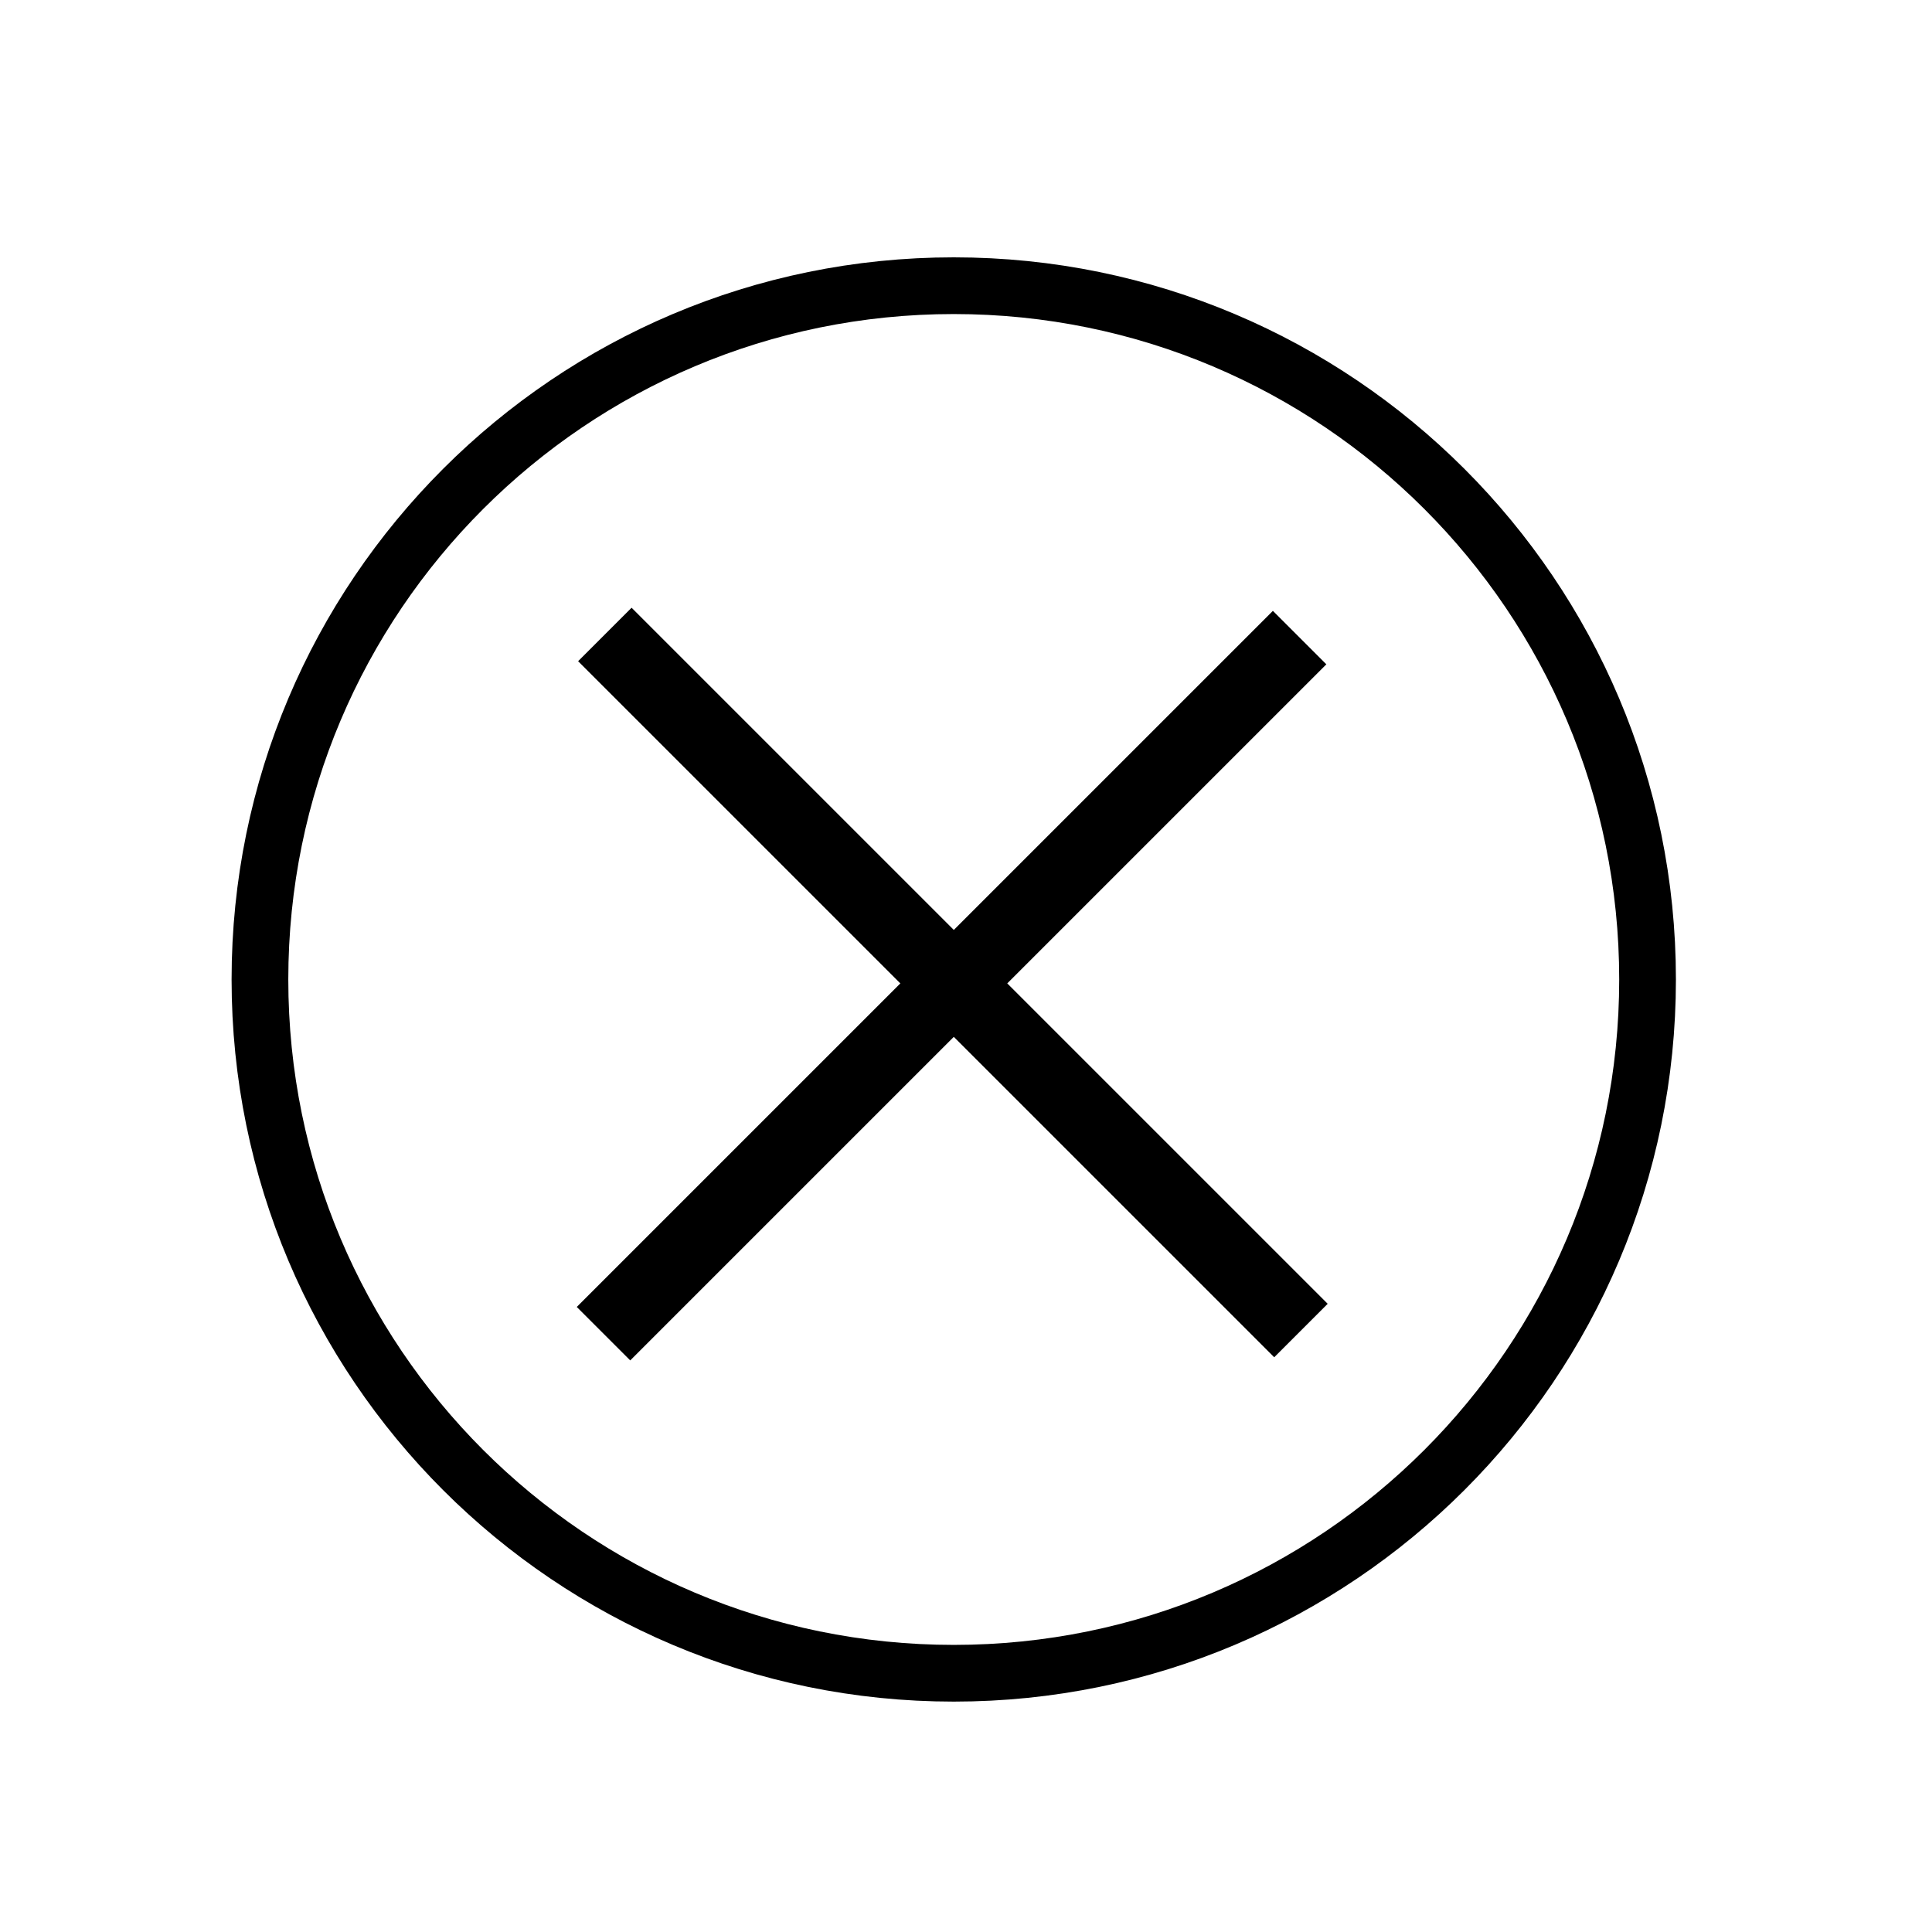
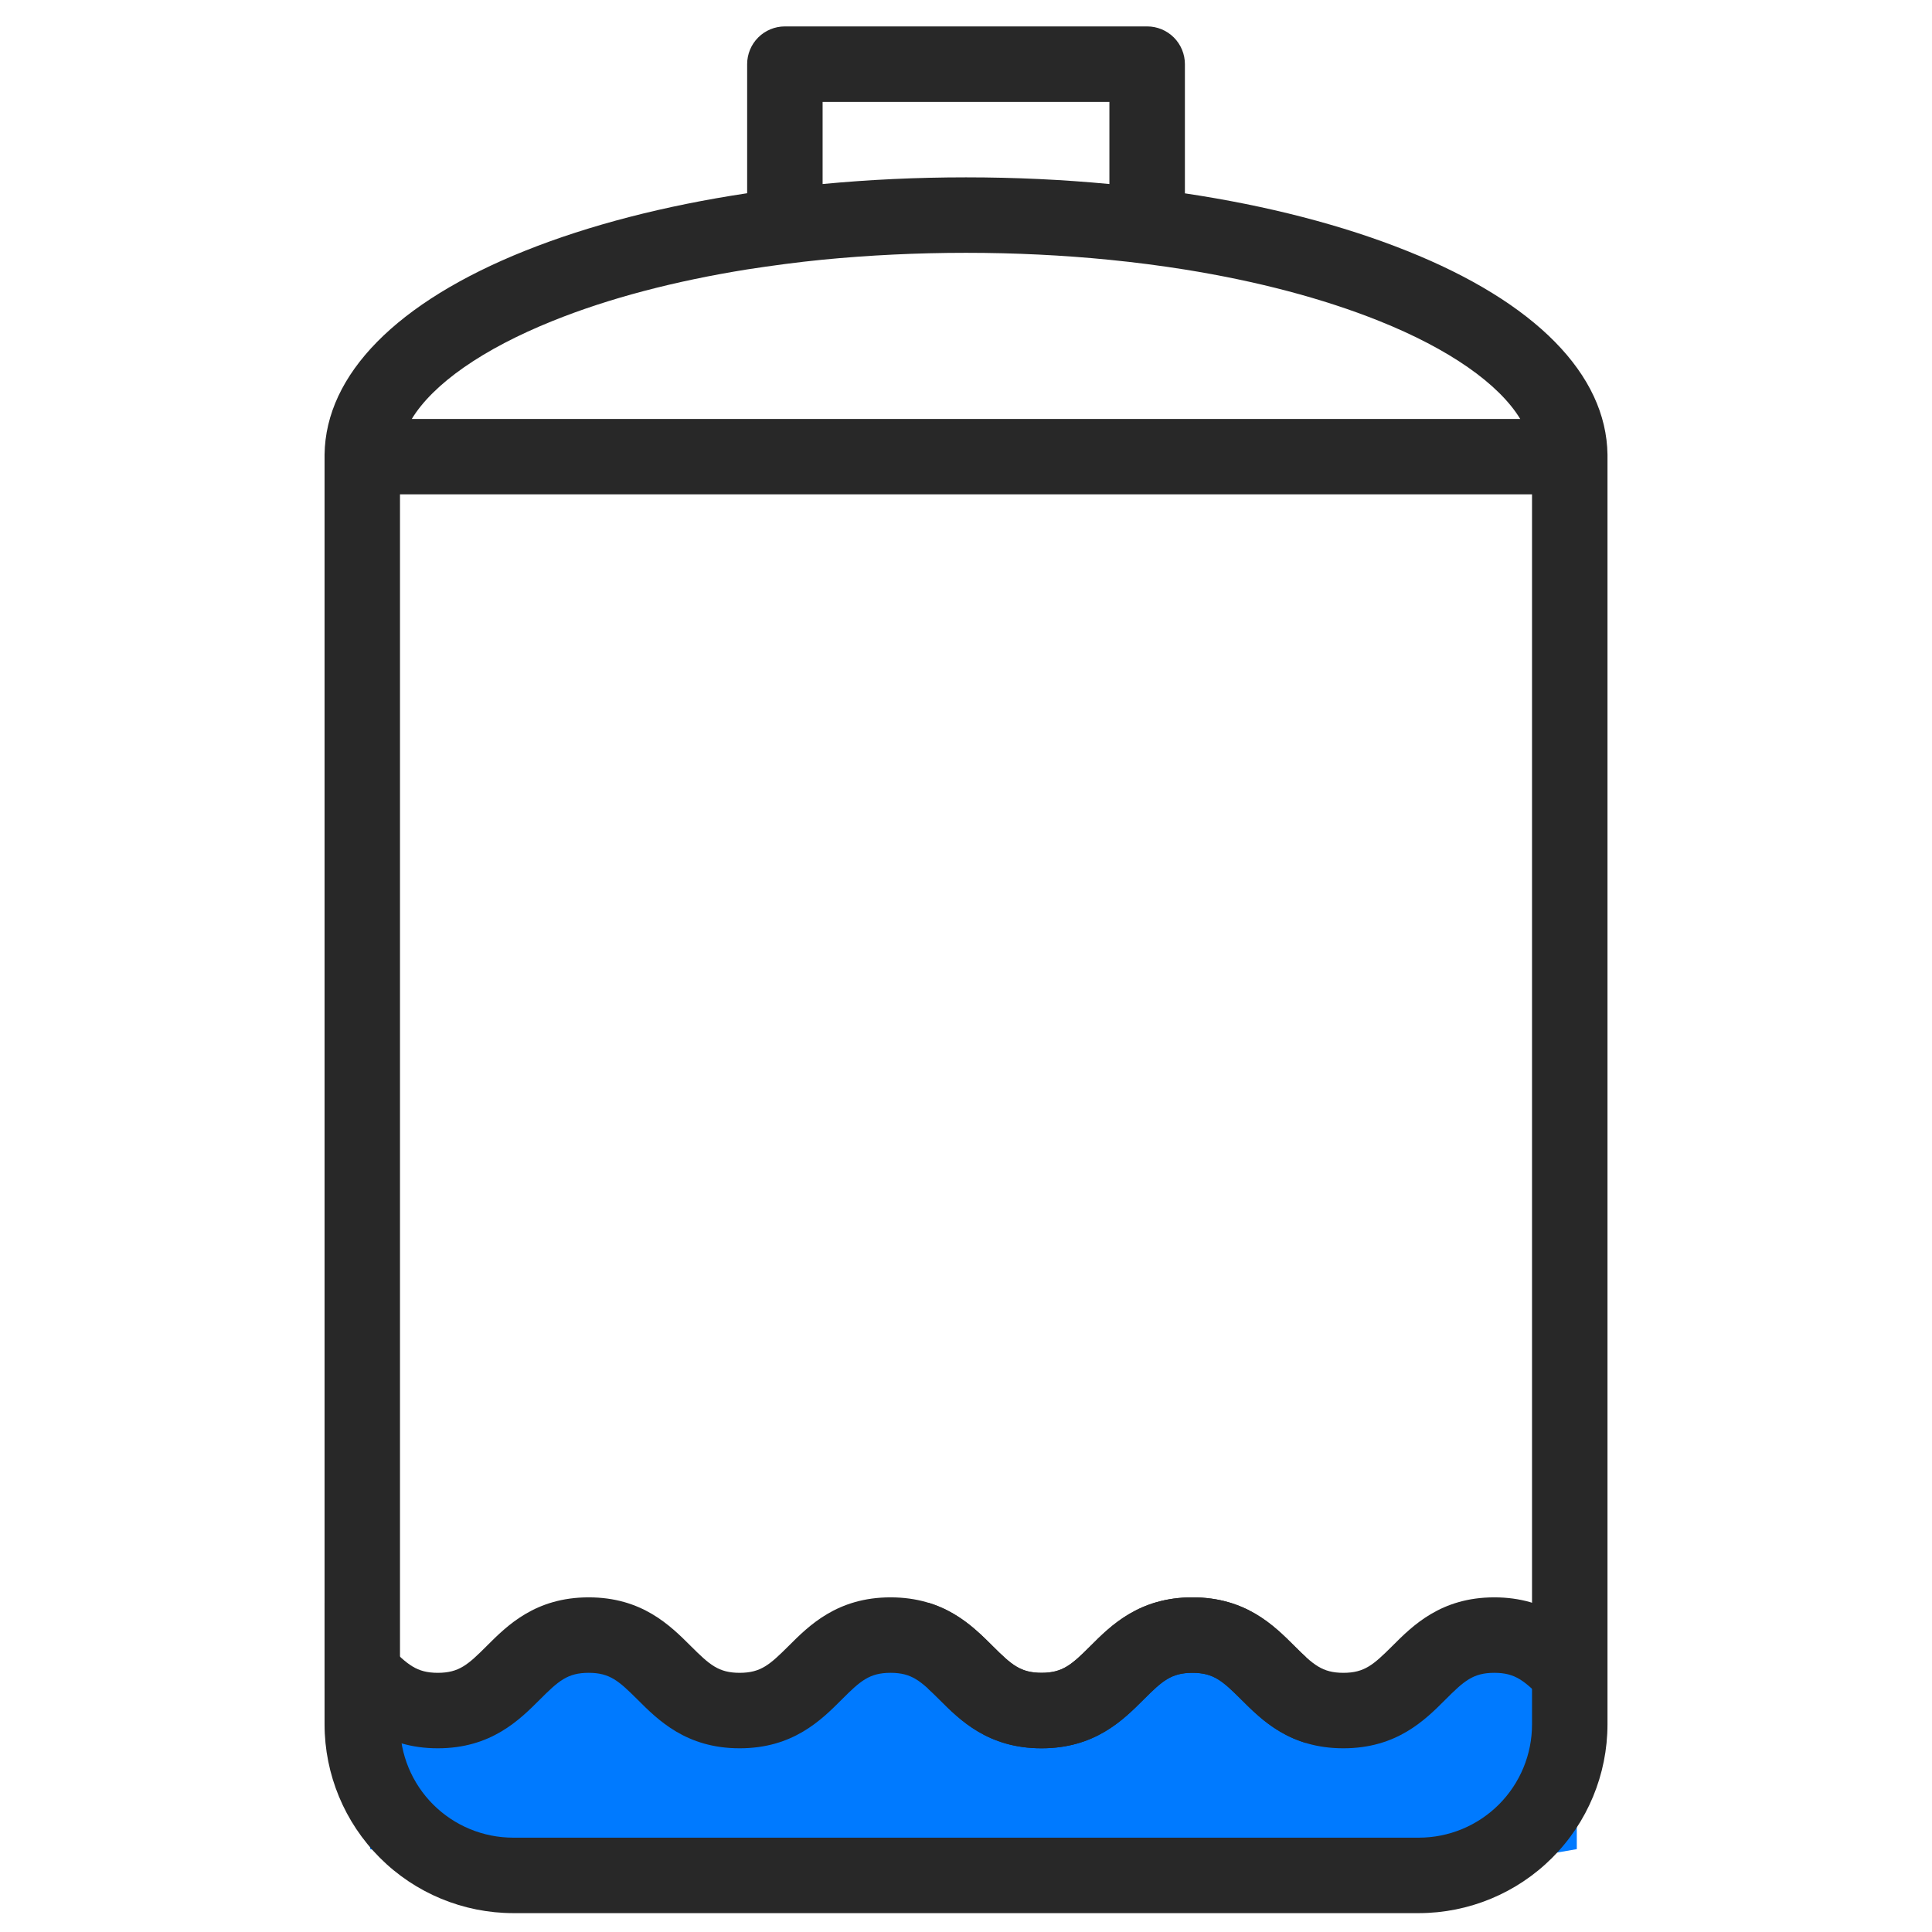
- <svg xmlns="http://www.w3.org/2000/svg" width="1020" height="1022.012" xml:space="preserve">
-   <circle fill="none" stroke="#000" stroke-width="30" stroke-miterlimit="10" cx="504.503" cy="518.133" r="367.002" />
-   <path fill="none" stroke="#000" stroke-width="40" stroke-miterlimit="10" d="M687.45 337.285 319.233 705.503M688.161 703.844 319.944 335.627" />
+ <svg xmlns="http://www.w3.org/2000/svg" width="512" height="512" viewBox="0 0 512 512" fill="none">
+   <path d="M98.082 490.038V443.393L120.136 444.283L157.628 440.723L198.98 444.283L236.472 440.723L278.375 444.283L318.624 440.723L357.77 444.283L392.506 440.723L417.868 441.791V490.038L387.543 495.29H120.136L98.082 490.038Z" fill="#007AFF" />
+   <path d="M426.002 120.49C425.712 99.23 406.862 80.06 372.862 66.49C355.862 59.67 335.802 54.49 314.012 51.24V17C314.012 15.686 313.753 14.385 313.25 13.171C312.746 11.957 312.009 10.854 311.079 9.925C310.15 8.997 309.046 8.26 307.832 7.758C306.617 7.256 305.316 6.999 304.002 7H208.002C205.35 7 202.806 8.054 200.931 9.929C199.055 11.804 198.002 14.348 198.002 17V51.21C176.212 54.49 156.192 59.64 139.152 66.46C105.152 80.06 86.302 99.23 86.012 120.46C86.012 120.63 86.012 120.8 86.012 120.97V457C86.028 470.256 91.3 482.964 100.674 492.338C110.047 501.711 122.756 506.984 136.012 507H376.002C389.258 506.984 401.966 501.711 411.34 492.338C420.713 482.964 425.986 470.256 426.002 457V121C426.002 120.83 426.002 120.66 426.002 120.49ZM218.002 27H294.002V48.77C281.682 47.6 269.002 47 256.002 47C243.002 47 230.322 47.6 218.002 48.77V27ZM146.582 85C161.472 79 178.932 74.46 198.002 71.4C204.492 70.4 211.172 69.5 218.002 68.82C230.262 67.63 243.002 67 256.002 67C269.002 67 281.742 67.63 294.002 68.85C300.832 69.53 307.512 70.39 314.002 71.43C333.072 74.49 350.532 79.07 365.422 85.03C384.082 92.49 397.222 101.73 402.882 111.03H109.122C114.782 101.73 127.922 92.49 146.582 85ZM406.002 457C406.002 460.94 405.226 464.841 403.718 468.48C402.21 472.12 400.001 475.427 397.215 478.213C394.429 480.999 391.122 483.209 387.482 484.716C383.842 486.224 379.941 487 376.002 487H136.002C132.062 487 128.161 486.224 124.521 484.716C120.881 483.209 117.574 480.999 114.789 478.213C112.003 475.427 109.793 472.12 108.285 468.48C106.778 464.841 106.002 460.94 106.002 457V131H406.002V457Z" fill="#282828" />
+   <path d="M88.953 450.385C87.873 449.305 86.913 448.355 86.013 447.545V424.735C94.013 427.155 99.103 432.245 103.103 436.245C108.023 441.145 110.403 443.315 116.023 443.315C121.643 443.315 124.043 441.145 128.943 436.245C134.403 430.785 141.873 423.315 156.013 423.315C170.14 423.315 177.609 430.771 183.078 436.229L183.093 436.245C188.013 441.145 190.403 443.315 196.013 443.315C201.623 443.315 204.013 441.145 208.943 436.245C214.393 430.785 221.883 423.315 236.013 423.315C250.116 423.315 257.585 430.756 263.062 436.214L263.093 436.245C268.013 441.145 270.413 443.315 276.013 443.315C281.613 443.315 284.013 441.145 288.943 436.245C294.393 430.785 301.893 423.315 316.013 423.315C330.133 423.315 337.603 430.785 343.063 436.245C344.153 437.335 345.113 438.285 346.013 439.095L346.033 461.895C338.033 459.475 332.943 454.385 328.943 450.385C324.013 445.485 321.633 443.315 316.013 443.315C310.393 443.315 307.983 445.485 303.083 450.385L303.06 450.408C297.602 455.866 290.153 463.315 276.013 463.315C261.853 463.315 254.383 455.845 248.933 450.385C244.013 445.485 241.633 443.315 236.013 443.315C230.393 443.315 227.983 445.485 223.083 450.385C217.633 455.845 210.163 463.315 196.013 463.315C181.863 463.315 174.393 455.845 168.933 450.385C164.003 445.485 161.623 443.315 156.003 443.315C150.383 443.315 147.983 445.485 143.083 450.385C137.623 455.845 130.143 463.315 116.013 463.315C101.883 463.315 94.413 455.845 88.953 450.385Z" fill="#282828" />
+   <path d="M248.95 450.385C247.87 449.305 246.91 448.355 246.01 447.545V424.735C254.01 427.155 259.1 432.245 263.1 436.245C268.02 441.145 270.4 443.315 276.02 443.315C281.64 443.315 284.04 441.145 288.94 436.245C294.4 430.785 301.87 423.315 316.01 423.315C330.136 423.315 337.605 430.771 343.074 436.229L343.09 436.245C348.01 441.145 350.4 443.315 356.01 443.315C361.62 443.315 364.01 441.145 368.94 436.245C374.39 430.785 381.88 423.315 396.01 423.315C410.112 423.315 417.581 430.756 423.058 436.214L423.09 436.245L408.93 450.385C404.01 445.485 401.63 443.315 396.01 443.315C390.39 443.315 387.98 445.485 383.08 450.385C377.63 455.845 370.16 463.315 356.01 463.315C341.86 463.315 334.39 455.845 328.93 450.385C324 445.485 321.62 443.315 316 443.315C310.38 443.315 307.98 445.485 303.08 450.385C297.62 455.845 290.14 463.315 276.01 463.315C261.88 463.315 254.41 455.845 248.95 450.385Z" fill="#282828" />
</svg>
